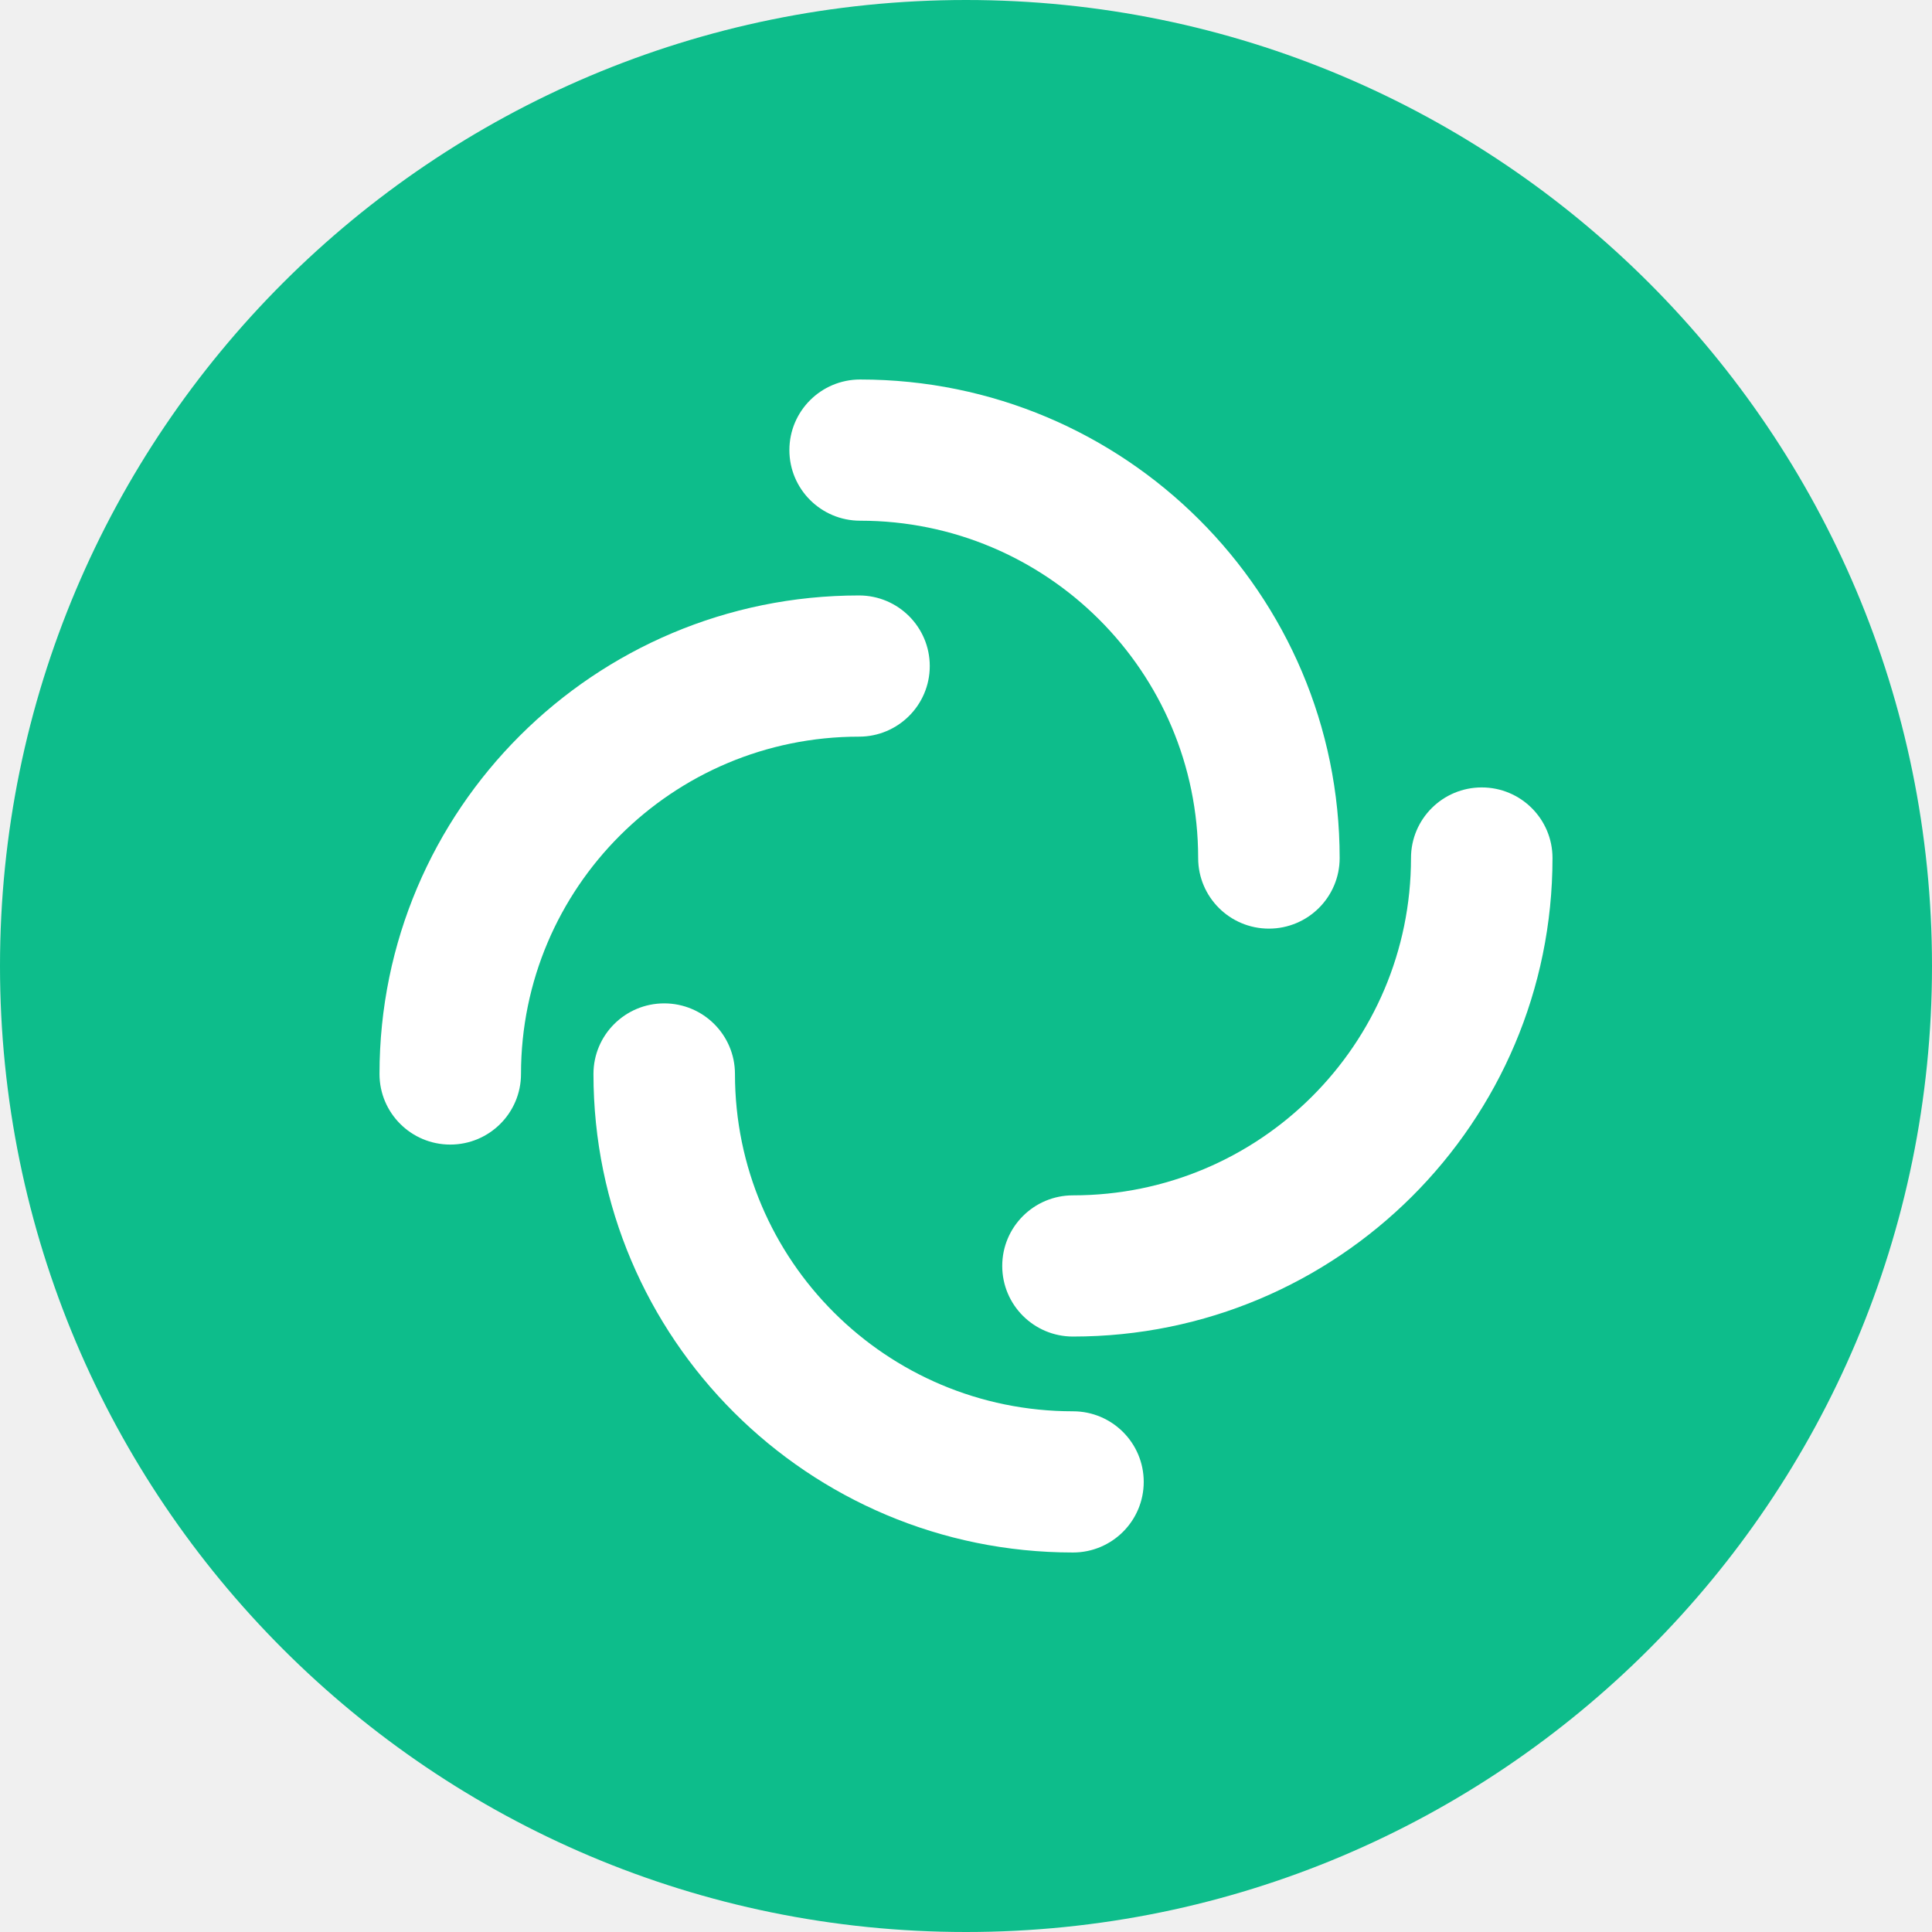
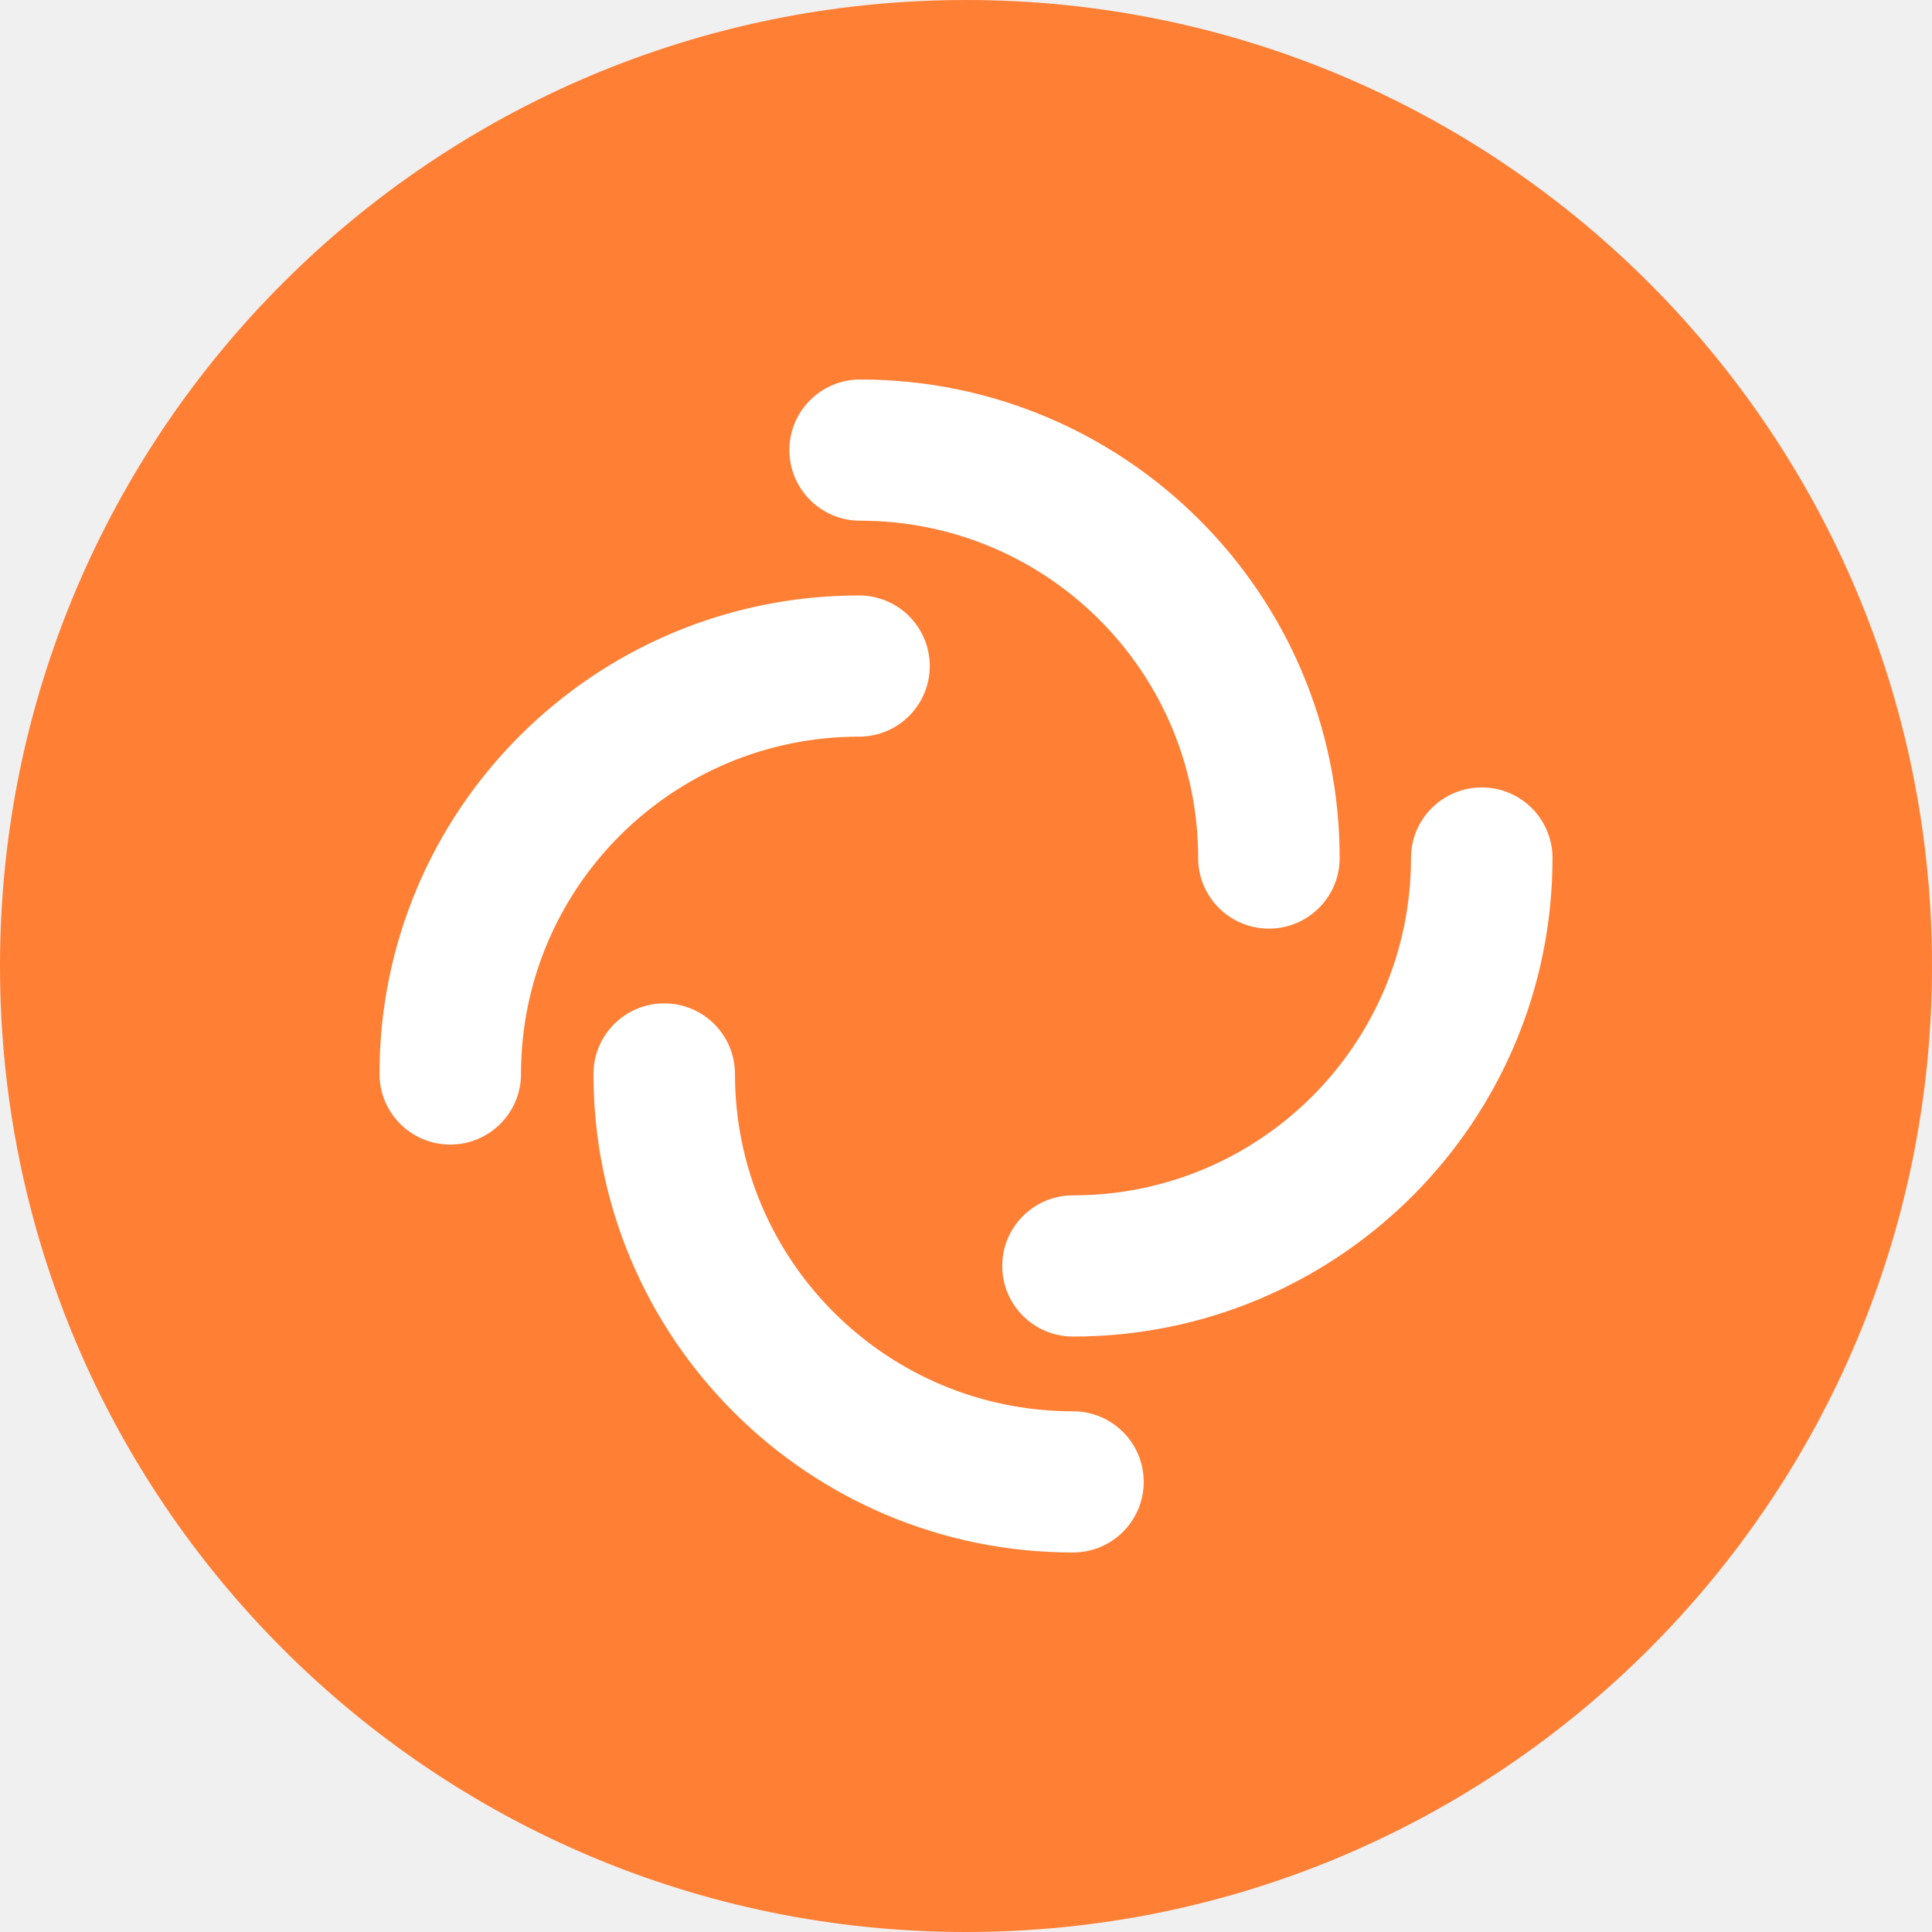
<svg xmlns="http://www.w3.org/2000/svg" width="200" height="200" viewBox="0 0 200 200" fill="none">
-   <path fill-rule="evenodd" clip-rule="evenodd" d="M100 200C155.228 200 200 155.228 200 100C200 44.772 155.228 0 100 0C44.772 0 0 44.772 0 100C0 155.228 44.772 200 100 200Z" fill="#0DBD8B" />
+   <path fill-rule="evenodd" clip-rule="evenodd" d="M100 200C155.228 200 200 155.228 200 100C200 44.772 155.228 0 100 0C44.772 0 0 44.772 0 100C0 155.228 44.772 200 100 200Z" fill="#ff7f35" />
  <path fill-rule="evenodd" clip-rule="evenodd" d="M81.717 46.595C81.717 42.558 84.996 39.286 89.041 39.286C116.456 39.286 138.681 61.464 138.681 88.823C138.681 92.859 135.401 96.131 131.357 96.131C127.312 96.131 124.033 92.859 124.033 88.823C124.033 69.537 108.366 53.903 89.041 53.903C84.996 53.903 81.717 50.631 81.717 46.595Z" fill="white" />
  <path fill-rule="evenodd" clip-rule="evenodd" d="M153.39 81.514C157.435 81.514 160.714 84.786 160.714 88.822C160.714 116.181 138.49 138.359 111.075 138.359C107.03 138.359 103.751 135.087 103.751 131.05C103.751 127.014 107.03 123.742 111.075 123.742C130.4 123.742 146.066 108.108 146.066 88.822C146.066 84.786 149.345 81.514 153.39 81.514Z" fill="white" />
  <path fill-rule="evenodd" clip-rule="evenodd" d="M118.398 153.405C118.398 157.442 115.119 160.714 111.074 160.714C83.659 160.714 61.435 138.536 61.435 111.177C61.435 107.141 64.714 103.869 68.759 103.869C72.803 103.869 76.083 107.141 76.083 111.177C76.083 130.463 91.749 146.097 111.074 146.097C115.119 146.097 118.398 149.369 118.398 153.405Z" fill="white" />
  <path fill-rule="evenodd" clip-rule="evenodd" d="M46.61 118.486C42.565 118.486 39.286 115.214 39.286 111.178C39.286 83.819 61.51 61.641 88.925 61.641C92.97 61.641 96.249 64.913 96.249 68.95C96.249 72.986 92.97 76.258 88.925 76.258C69.6 76.258 53.934 91.892 53.934 111.178C53.934 115.214 50.655 118.486 46.61 118.486Z" fill="white" />
</svg>
